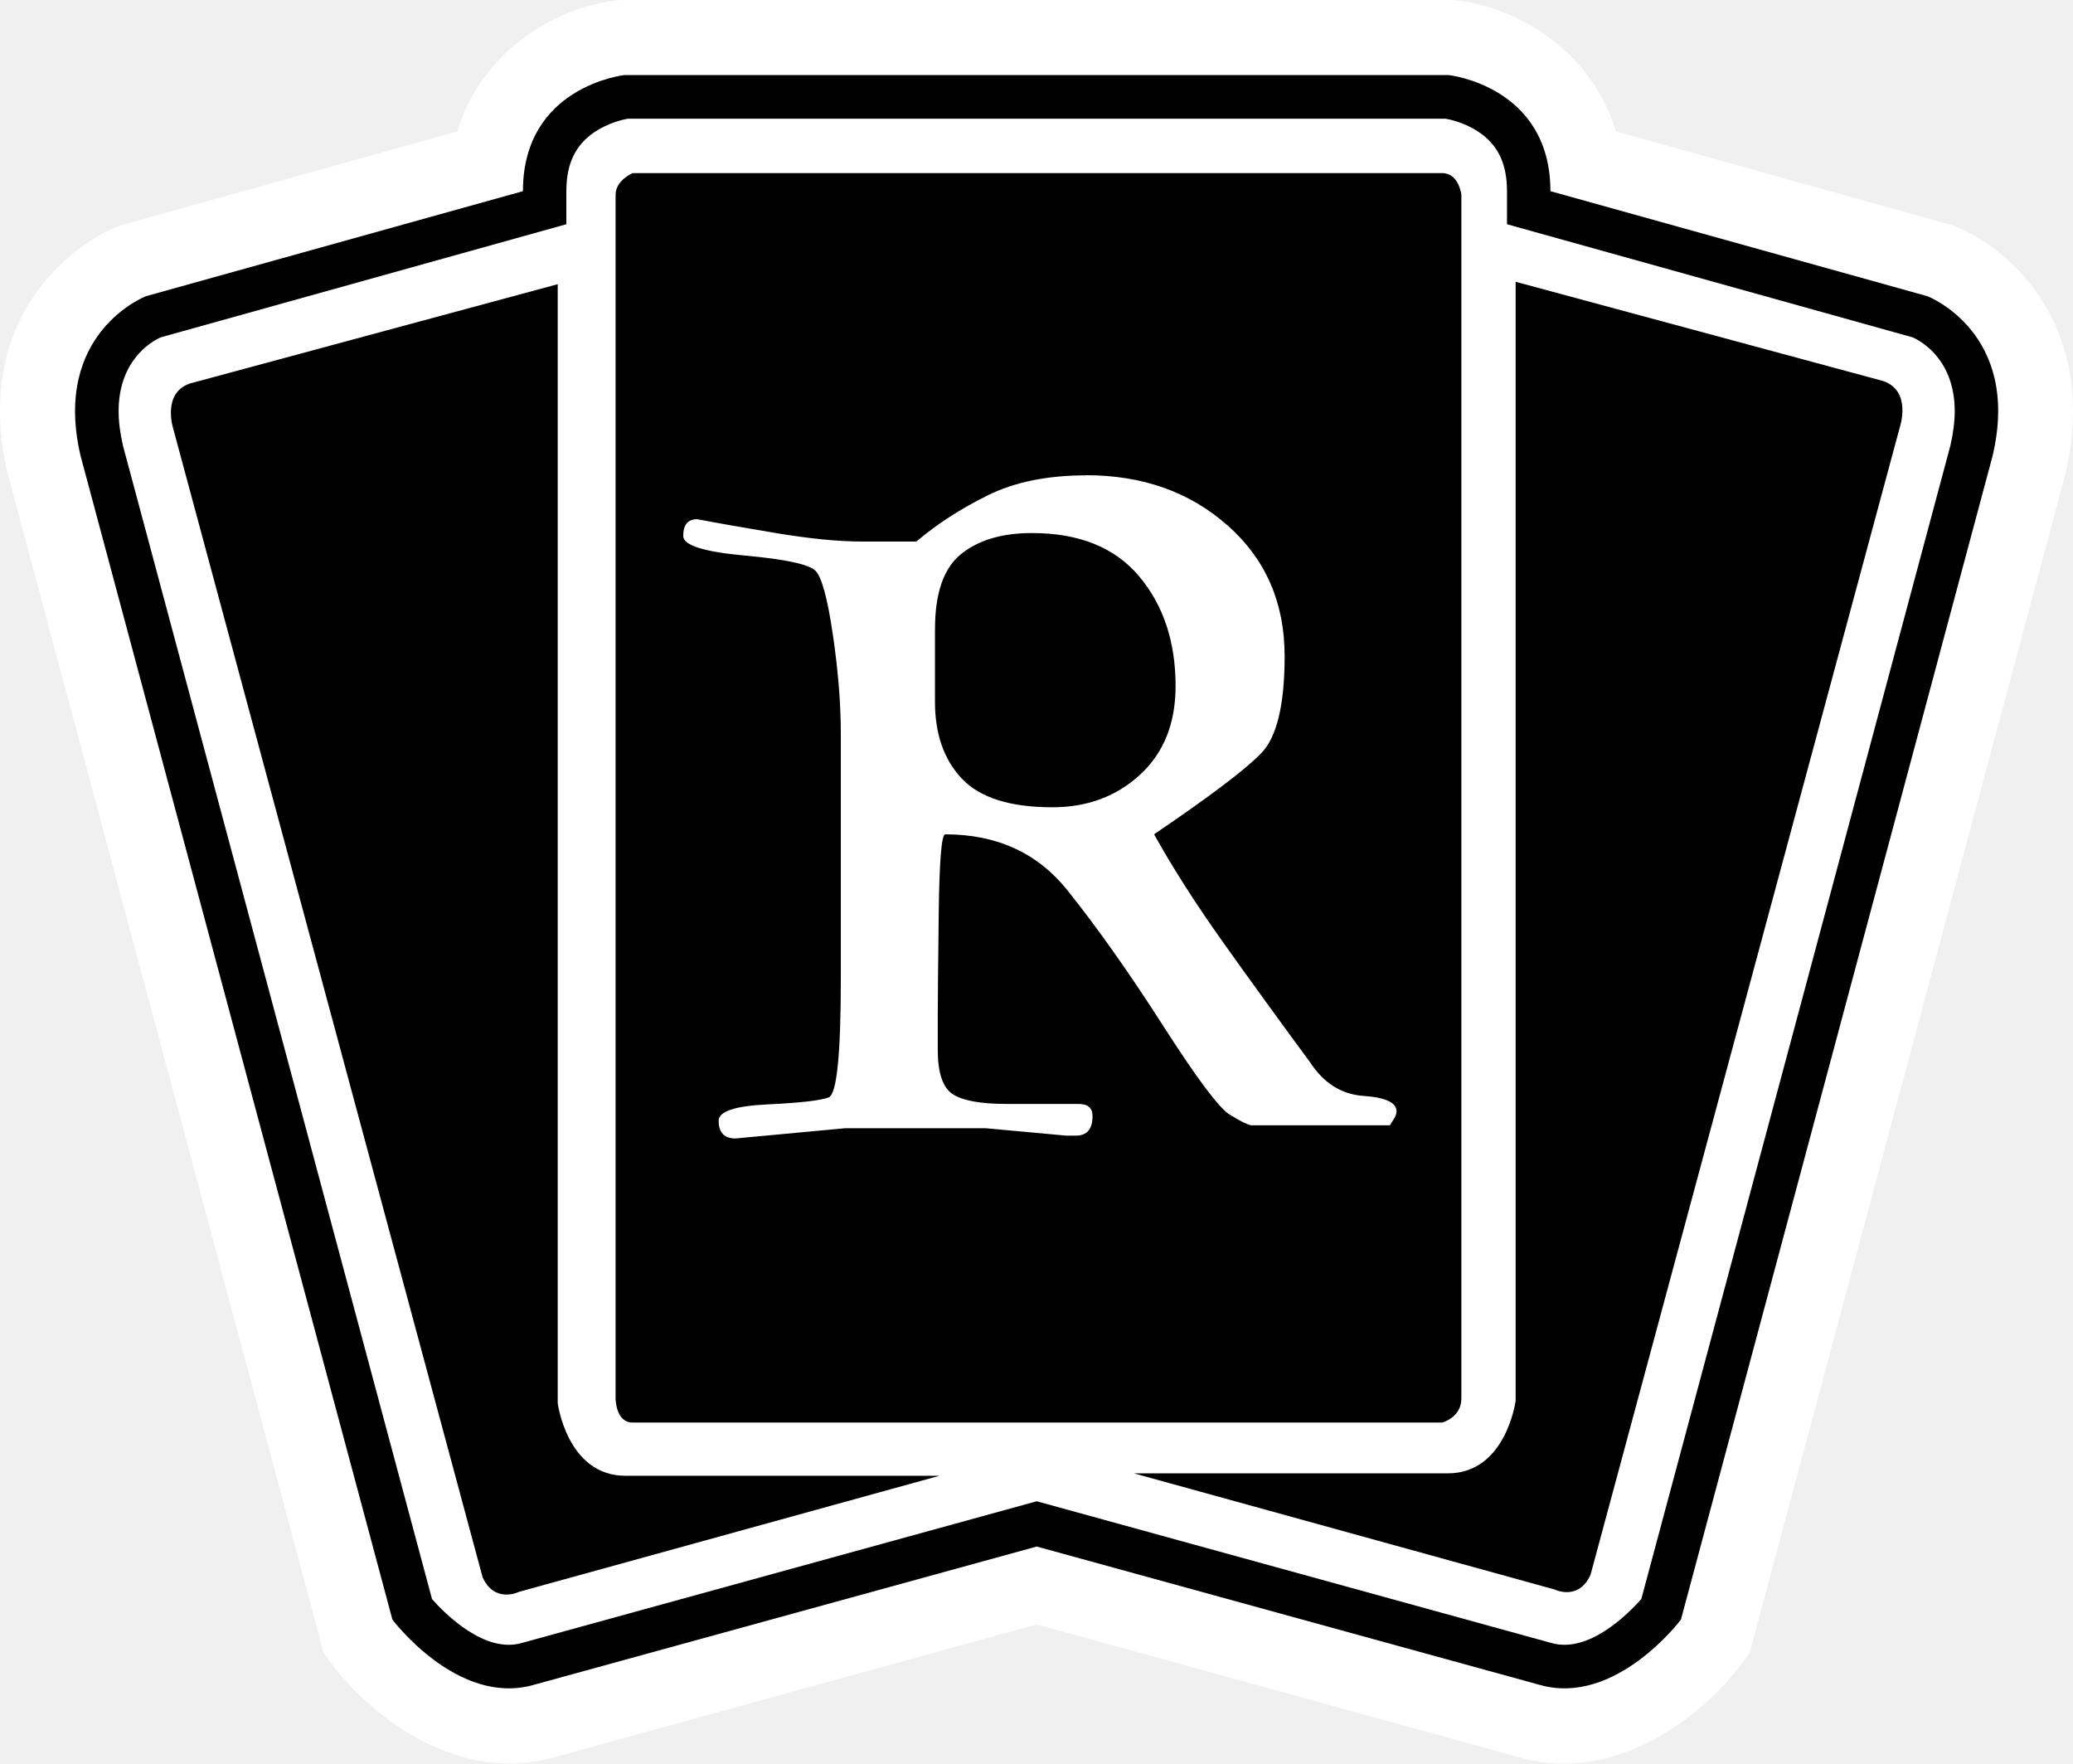
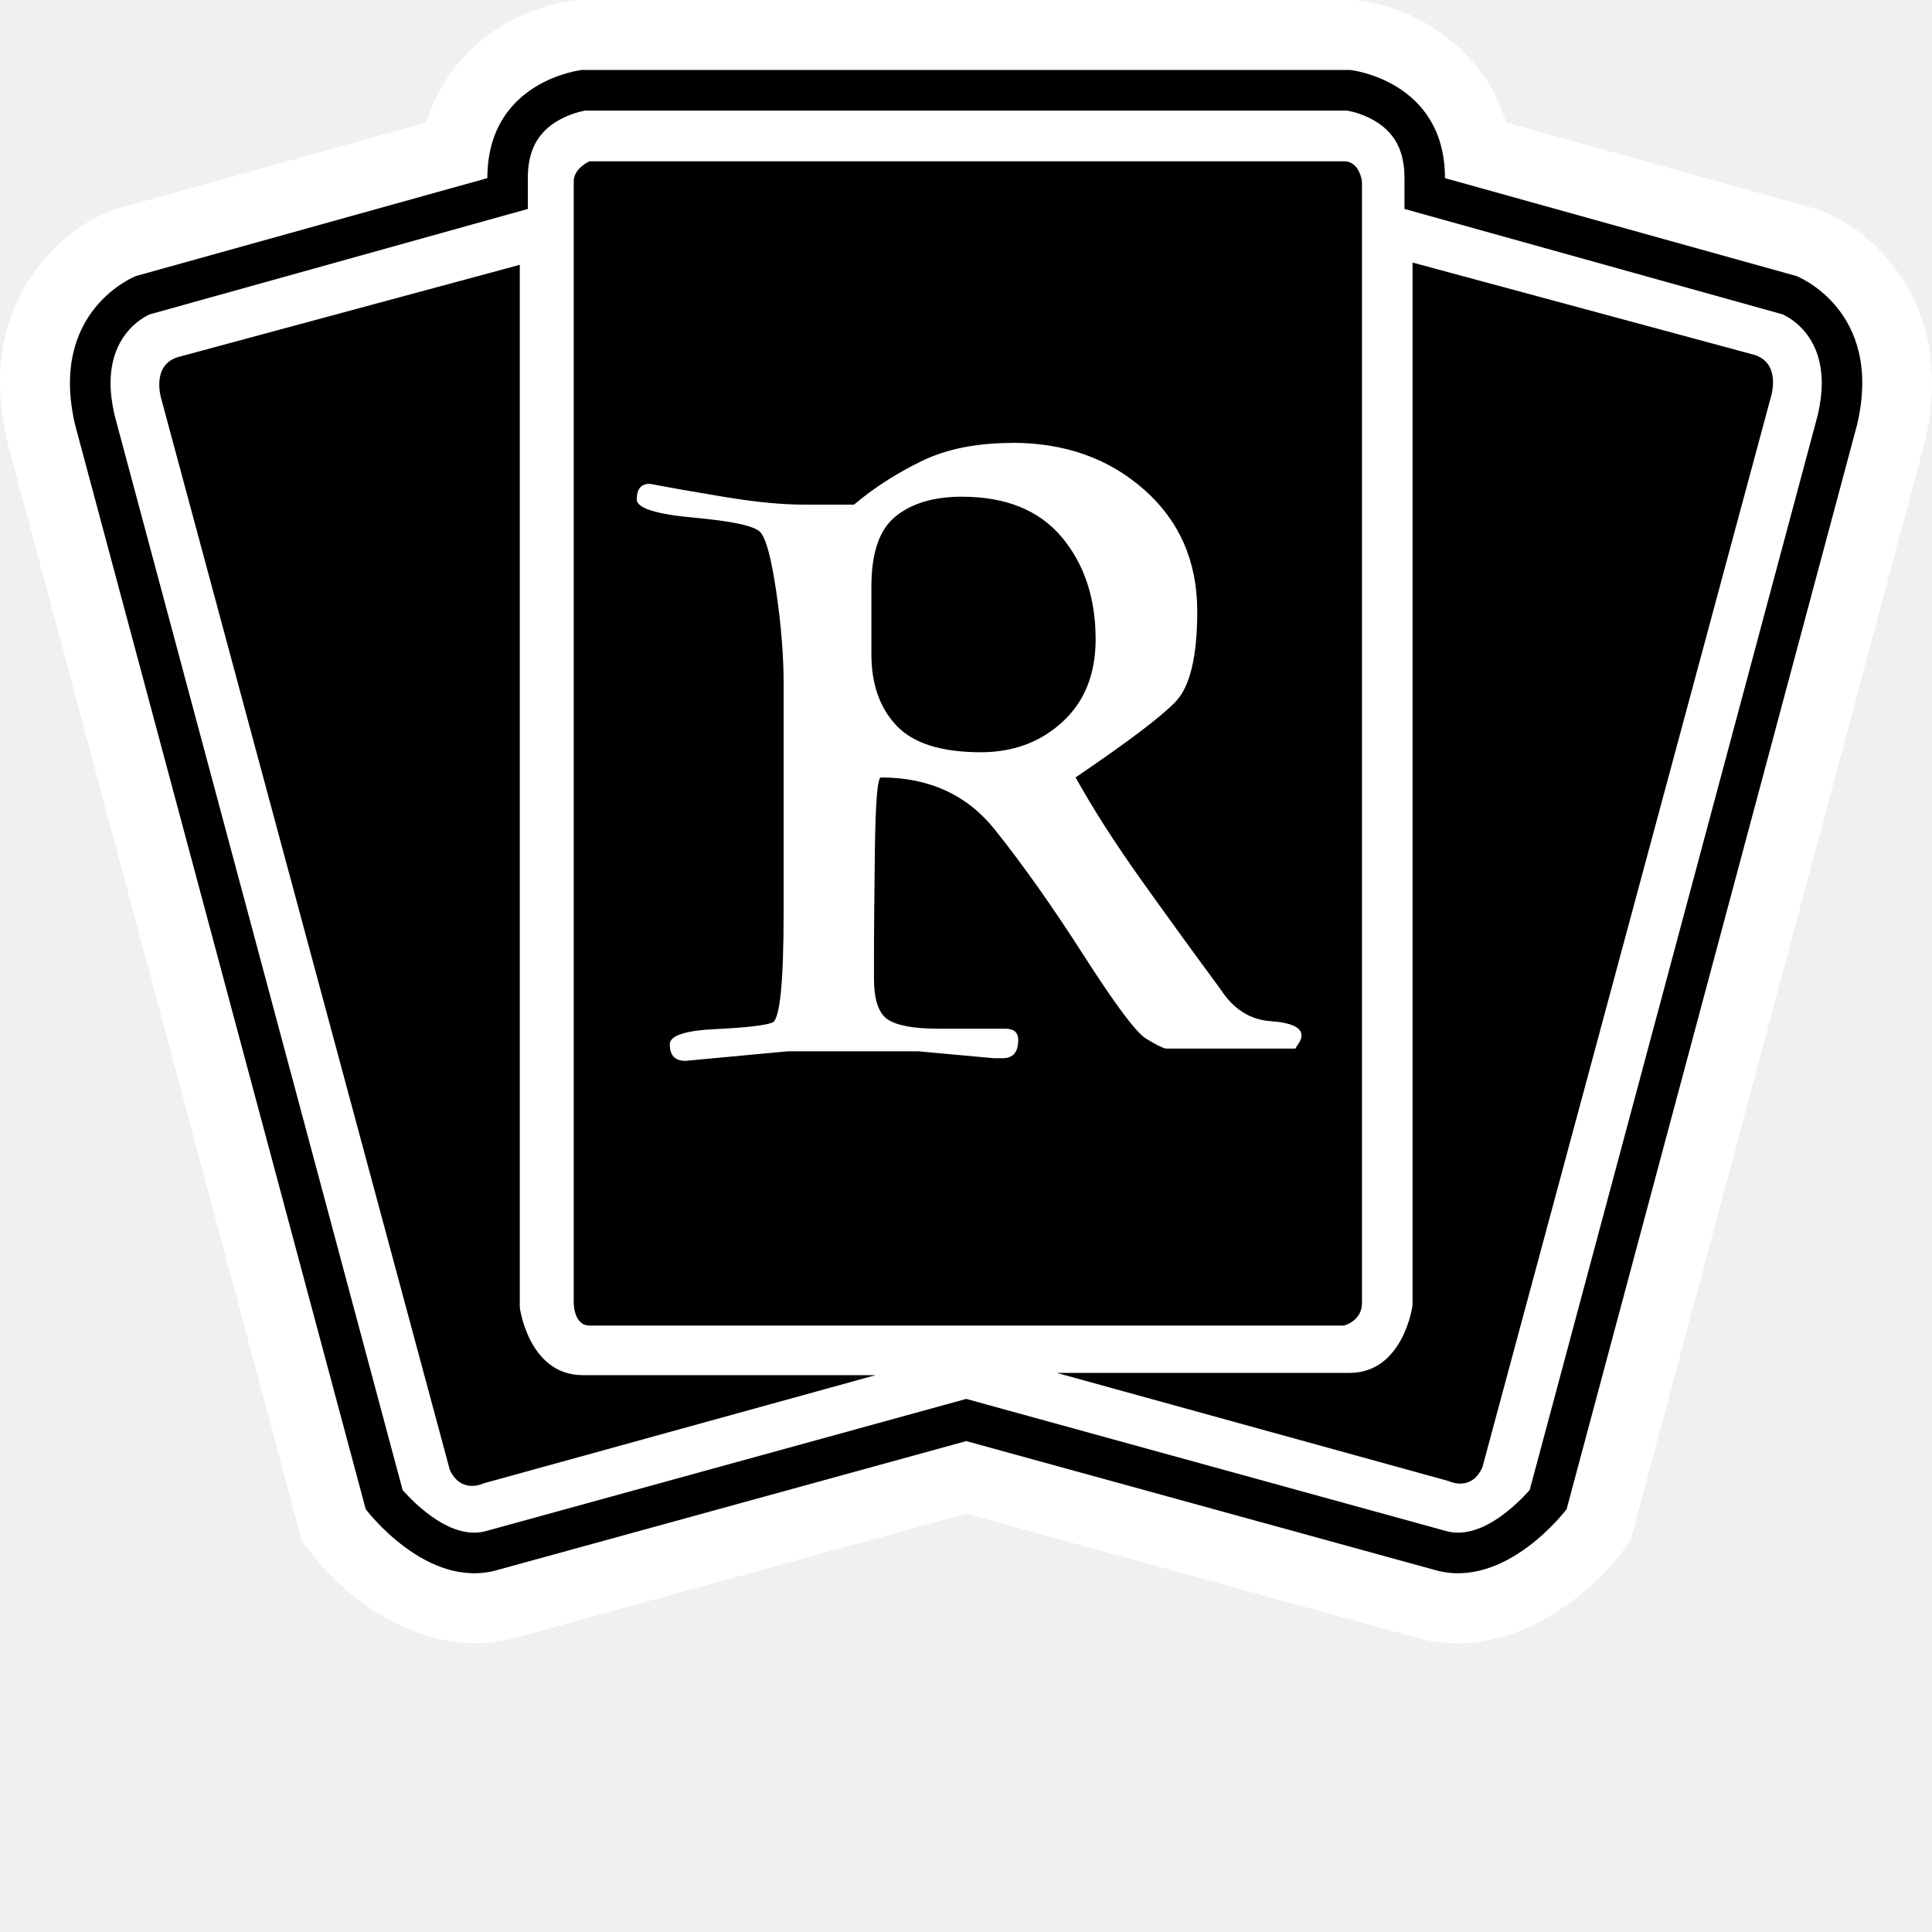
- <svg xmlns="http://www.w3.org/2000/svg" version="1.1" width="600" height="510.36" id="svg6193">
+ <svg xmlns="http://www.w3.org/2000/svg" version="1.1" width="600" height="600" id="svg6193">
  <defs id="defs6195" />
  <path d="m 419.338,0 -239.773,0 -1.148,0.153 C 162.226,1.901 139.847,13.562 132.371,38.033 111.982,43.711 35.38,65.095 35.38,65.095 L 34.435,65.439 C 21.23,70.529 0,87.575 0,118.77 c 0,5.576 0.65,11.61 2.194,18.143 l 91.505,341.434 2.488,3.394 c 10.322,13.805 35.533,34.933 64.291,26.768 0,0 128.926,-35.495 139.592,-38.429 10.615,2.934 139.758,38.48 139.758,38.48 28.554,8.114 53.714,-13.014 64.087,-26.819 l 2.488,-3.394 91.314,-340.834 c 1.595,-6.686 2.284,-12.861 2.284,-18.589 0,-31.399 -21.179,-48.393 -34.333,-53.484 l -0.944,-0.344 c 0,0 -76.603,-21.383 -96.991,-27.061 C 460.255,13.562 437.825,1.901 421.685,0.153 L 420.537,0 419.338,0 z" id="path430" style="fill:#ffffff;fill-opacity:1;fill-rule:nonzero;stroke:none" />
  <path d="m 180.713,21.728 c 0,0 -29.358,3.19 -29.358,33.593 L 42.218,85.725 c 0,0 -27.265,10.513 -18.896,46.199 L 113.577,468.688 c 0,0 18.896,25.211 40.917,18.883 l 145.576,-40.024 145.538,40.024 c 22.021,6.328 40.917,-18.883 40.917,-18.883 l 90.204,-336.764 c 8.421,-35.686 -18.845,-46.199 -18.845,-46.199 L 448.746,55.321 c 0,-30.404 -29.409,-33.593 -29.409,-33.593 l -238.625,0 z" id="path432" style="fill:#000000;fill-opacity:1;fill-rule:nonzero;stroke:none" />
  <path d="m 181.708,34.346 c -1.391,0.243 -5.576,1.187 -9.569,3.828 -5.576,3.738 -8.217,9.173 -8.217,17.148 l 0,9.569 c 0,0 -115.785,32.292 -117.469,32.751 -2.998,1.391 -12.121,6.877 -12.121,21.371 0,2.947 0.408,6.239 1.25,9.926 0.204,0.599 88.009,328.535 89.463,333.817 3.828,4.338 15.247,15.795 25.964,12.708 l 149.059,-41.019 148.97,41.019 c 10.768,3.088 22.136,-8.37 26.015,-12.708 1.454,-5.282 89.31,-333.217 89.463,-333.817 0.842,-3.687 1.25,-6.979 1.25,-9.926 0,-14.494 -9.122,-19.98 -12.121,-21.371 C 551.964,97.182 436.179,64.89 436.179,64.89 l 0,-9.569 c 0,-7.974 -2.641,-13.409 -8.217,-17.148 -3.942,-2.641 -8.178,-3.585 -9.569,-3.828 l -236.685,0 z" id="path434" style="fill:#ffffff;fill-opacity:1;fill-rule:nonzero;stroke:none" />
  <path d="m 438.68,81.54 0,323.852 c 0,0 -2.794,20.975 -19.584,20.975 l -90.905,0 121.705,33.593 c 0,0 6.979,3.483 10.462,-4.236 l 89.553,-332.222 c 0,0 3.496,-10.462 -4.925,-13.256 L 438.68,81.54 z M 55.066,110.949 c -8.37,2.781 -4.886,13.256 -4.886,13.256 l 89.514,332.273 c 3.534,7.668 10.513,4.185 10.513,4.185 l 121.705,-33.593 -90.905,0 c -16.841,0 -19.584,-20.988 -19.584,-20.988 l 0,-323.839 -106.356,28.707 z m 128.033,-60.859 234.3,0 c 4.887,0 5.576,6.277 5.576,6.277 l 0,348.323 c 0,5.576 -5.576,6.979 -5.576,6.979 l -234.3,0 c -4.925,0 -4.925,-6.979 -4.925,-6.979 l 0,-348.323 c 0,-4.185 4.925,-6.277 4.925,-6.277" id="path436" style="fill:#000000;fill-opacity:1;fill-rule:nonzero;stroke:none" />
  <g transform="scale(10.2069,10.2069)" id="text5174" style="font-size:26.442px;font-style:normal;font-variant:normal;font-weight:100;font-stretch:normal;text-align:start;line-height:125%;letter-spacing:0px;word-spacing:0px;writing-mode:lr-tb;text-anchor:start;fill:#ffffff;fill-opacity:1;stroke:none;font-family:GoudyMedieval;-inkscape-font-specification:GoudyMedieval Thin">
    <path d="m 30.796,13.473 c 1.604,1.8e-5 2.944,0.476 4.019,1.428 1.075,0.952 1.613,2.186 1.613,3.702 -1.5e-5,1.375 -0.22,2.292 -0.661,2.75 -0.441,0.458 -1.455,1.225 -3.041,2.301 0.529,0.952 1.186,1.979 1.97,3.081 0.785,1.102 1.6,2.226 2.445,3.371 0.388,0.599 0.895,0.921 1.521,0.965 0.626,0.044 0.939,0.189 0.939,0.436 -1.8e-5,0.07 -0.027,0.145 -0.079,0.225 -0.053,0.079 -0.088,0.137 -0.106,0.172 l -3.94,0 c -0.106,-0.018 -0.309,-0.119 -0.608,-0.304 -0.3,-0.185 -0.93,-1.027 -1.89,-2.525 -0.961,-1.499 -1.864,-2.777 -2.71,-3.834 -0.846,-1.058 -2.001,-1.586 -3.464,-1.586 -0.105,8e-6 -0.167,0.754 -0.185,2.261 -0.018,1.507 -0.027,2.472 -0.027,2.896 -5e-6,0.441 -5e-6,0.696 0,0.767 -5e-6,0.07 -5e-6,0.132 0,0.186 -5e-6,0.652 0.141,1.071 0.423,1.256 0.282,0.185 0.793,0.278 1.534,0.278 l 2.036,0 c 0.264,0 0.396,0.115 0.396,0.344 -9e-6,0.37 -0.158,0.555 -0.475,0.555 l -0.265,0 -2.301,-0.211 -3.966,0 -3.12,0.291 c -0.317,-1e-6 -0.475,-0.168 -0.475,-0.503 10e-7,-0.265 0.463,-0.419 1.388,-0.463 0.925,-0.044 1.503,-0.11 1.732,-0.198 0.229,-0.088 0.344,-1.208 0.344,-3.359 l 0,-6.954 c -2e-6,-0.846 -0.075,-1.781 -0.225,-2.803 -0.15,-1.022 -0.313,-1.626 -0.489,-1.811 -0.176,-0.185 -0.846,-0.33 -2.01,-0.436 -1.164,-0.106 -1.745,-0.291 -1.745,-0.556 2e-6,-0.317 0.132,-0.475 0.397,-0.475 0.547,0.105 1.296,0.238 2.248,0.396 0.952,0.159 1.763,0.238 2.433,0.238 l 1.533,0 c 0.582,-0.494 1.256,-0.93 2.023,-1.309 0.767,-0.379 1.696,-0.568 2.79,-0.568 z m -4.283,4.363 0,2.063 c -5e-6,0.917 0.256,1.644 0.767,2.182 0.511,0.538 1.366,0.807 2.565,0.807 0.987,8e-6 1.816,-0.309 2.486,-0.926 0.67,-0.617 1.005,-1.454 1.005,-2.512 -1.1e-5,-1.251 -0.344,-2.287 -1.031,-3.107 -0.688,-0.82 -1.701,-1.23 -3.041,-1.23 -0.846,1.7e-5 -1.516,0.198 -2.01,0.595 -0.494,0.397 -0.74,1.106 -0.74,2.128 z" id="path2989" />
  </g>
</svg>
